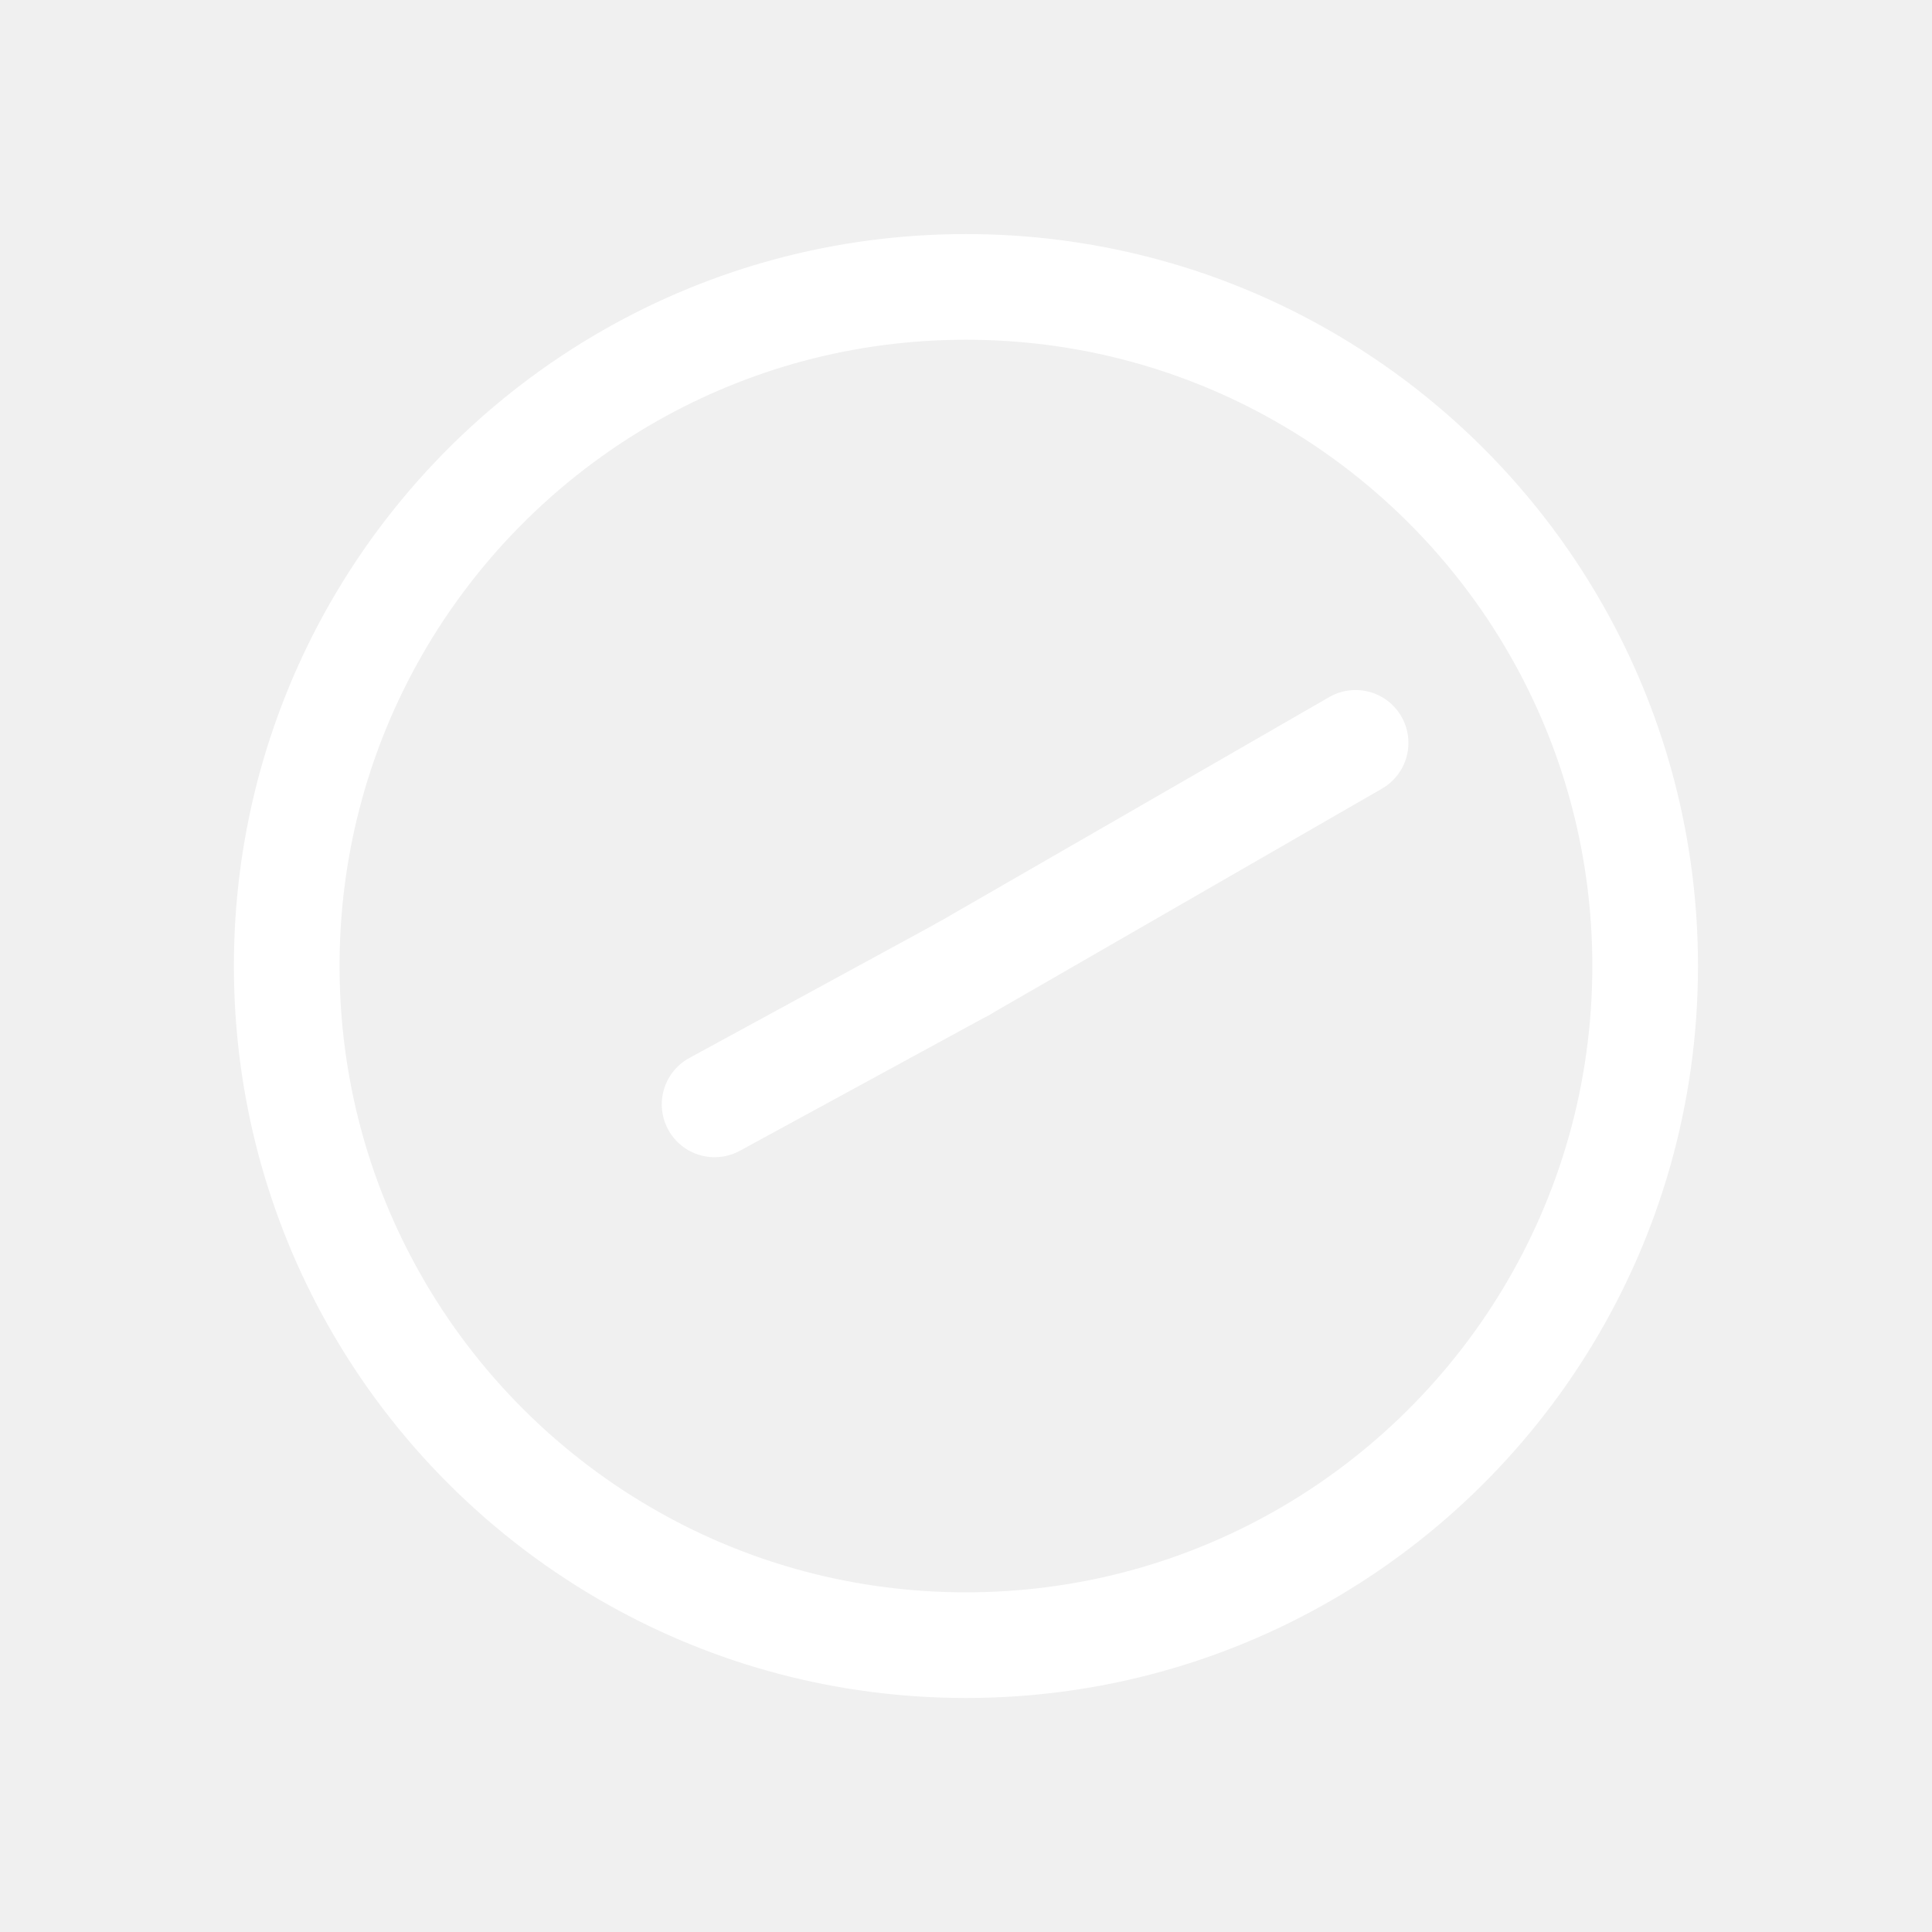
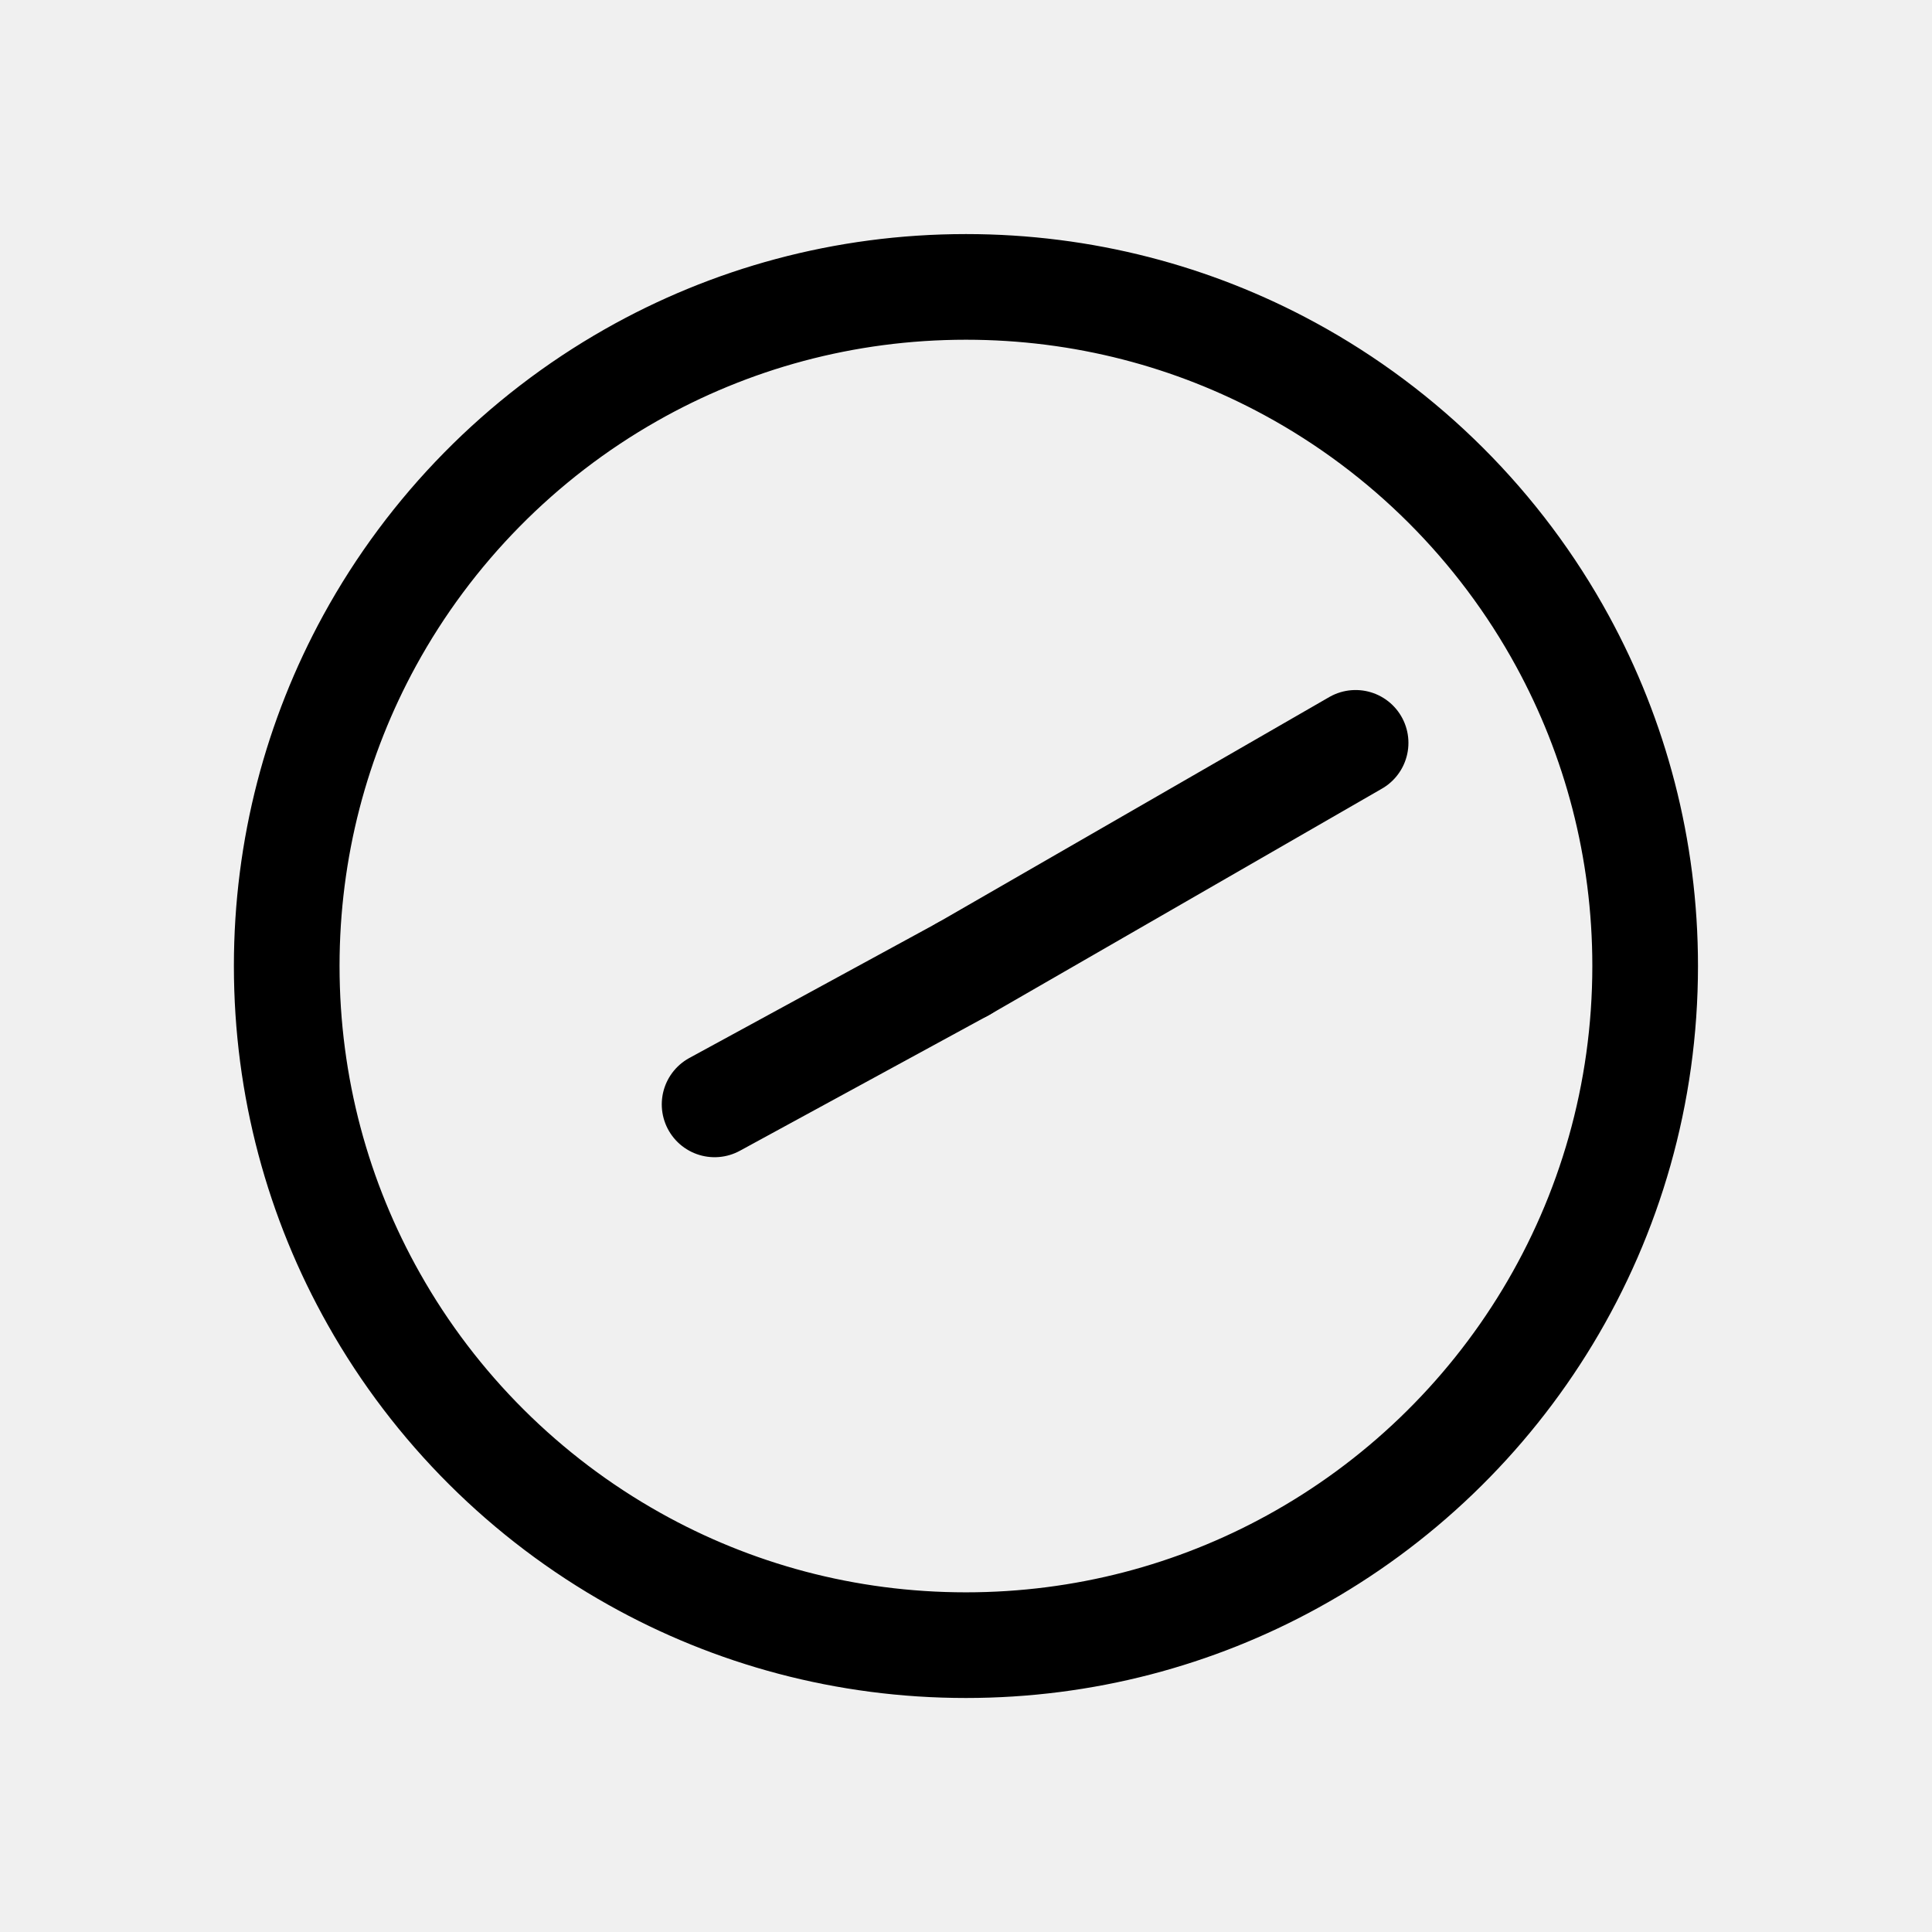
<svg xmlns="http://www.w3.org/2000/svg" version="1.1" id="Ebene_1" x="0px" y="0px" width="32px" height="32px" viewBox="0 0 32 32" enable-background="new 0 0 32 32" xml:space="preserve">
  <g>
    <g id="Ebene_3">
-       <path fill="none" stroke="#FFFFFF" stroke-width="1.75" stroke-linecap="round" stroke-linejoin="round" stroke-miterlimit="10" d="    M16,4.752c1.941,0,3.768,0.491,5.361,1.356c1.908,1.036,3.482,2.608,4.521,4.514c0.871,1.598,1.367,3.43,1.367,5.377    c0,2.126-0.59,4.114-1.615,5.811c-1.025,1.697-2.486,3.101-4.227,4.056c-1.605,0.882-3.449,1.383-5.409,1.383    c-1.993,0-3.865-0.518-5.488-1.428c-1.804-1.01-3.302-2.502-4.317-4.304c-0.92-1.63-1.444-3.513-1.444-5.518    c0-1.952,0.498-3.788,1.373-5.389c1.005-1.837,2.508-3.363,4.327-4.396C12.087,5.283,13.981,4.752,16,4.752z" />
+       <path fill="none" stroke="#000000" stroke-width="1.75" stroke-linecap="round" stroke-linejoin="round" stroke-miterlimit="10" d="    M16,4.752c1.941,0,3.768,0.491,5.361,1.356c1.908,1.036,3.482,2.608,4.521,4.514c0.871,1.598,1.367,3.43,1.367,5.377    c0,2.126-0.59,4.114-1.615,5.811c-1.025,1.697-2.486,3.101-4.227,4.056c-1.605,0.882-3.449,1.383-5.409,1.383    c-1.993,0-3.865-0.518-5.488-1.428c-1.804-1.01-3.302-2.502-4.317-4.304c-0.92-1.63-1.444-3.513-1.444-5.518    c0-1.952,0.498-3.788,1.373-5.389c1.005-1.837,2.508-3.363,4.327-4.396C12.087,5.283,13.981,4.752,16,4.752z" />
    </g>
    <g id="Ebene_1_1_">
-       <line id="_x35_5" display="none" fill="none" stroke="#FFFFFF" stroke-width="1.75" stroke-linecap="round" stroke-linejoin="round" stroke-miterlimit="10" x1="15.954" y1="16.049" x2="12.208" y2="9.549" />
-       <line id="_x35_0" display="none" fill="none" stroke="#FFFFFF" stroke-width="1.75" stroke-linecap="round" stroke-linejoin="round" stroke-miterlimit="10" x1="15.954" y1="16.049" x2="9.457" y2="12.306" />
-       <line id="_x34_5" display="none" fill="none" stroke="#FFFFFF" stroke-width="1.75" stroke-linecap="round" stroke-linejoin="round" stroke-miterlimit="10" x1="15.954" y1="16.046" x2="8.452" y2="16.049" />
-       <line id="_x34_0" display="none" fill="none" stroke="#FFFFFF" stroke-width="1.75" stroke-linecap="round" stroke-linejoin="round" stroke-miterlimit="10" x1="15.954" y1="16.049" x2="9.454" y2="19.794" />
-       <line id="_x33_5" display="none" fill="none" stroke="#FFFFFF" stroke-width="1.75" stroke-linecap="round" stroke-linejoin="round" stroke-miterlimit="10" x1="15.954" y1="16.049" x2="12.21" y2="22.547" />
-       <line id="_x33_0" display="none" fill="none" stroke="#FFFFFF" stroke-width="1.75" stroke-linecap="round" stroke-linejoin="round" stroke-miterlimit="10" x1="15.953" y1="16.048" x2="15.954" y2="23.549" />
-       <line id="_x32_5" display="none" fill="none" stroke="#FFFFFF" stroke-width="1.75" stroke-linecap="round" stroke-linejoin="round" stroke-miterlimit="10" x1="15.954" y1="16.049" x2="19.699" y2="22.549" />
-       <line id="_x32_0" display="none" fill="none" stroke="#FFFFFF" stroke-width="1.75" stroke-linecap="round" stroke-linejoin="round" stroke-miterlimit="10" x1="15.954" y1="16.049" x2="22.453" y2="19.793" />
-       <line id="_x31_5" display="none" fill="none" stroke="#FFFFFF" stroke-width="1.75" stroke-linecap="round" stroke-linejoin="round" stroke-miterlimit="10" x1="15.953" y1="16.05" x2="23.453" y2="16.049" />
-       <line id="_x31_0" fill="none" stroke="#FFFFFF" stroke-width="1.75" stroke-linecap="round" stroke-linejoin="round" stroke-miterlimit="10" x1="15.954" y1="16.049" x2="22.453" y2="12.304" />
-       <line id="_x30_5" display="none" fill="none" stroke="#FFFFFF" stroke-width="1.75" stroke-linecap="round" stroke-linejoin="round" stroke-miterlimit="10" x1="15.954" y1="16.049" x2="19.697" y2="9.55" />
-       <line id="_x30_" display="none" fill="none" stroke="#FFFFFF" stroke-width="1.75" stroke-linecap="round" stroke-linejoin="round" stroke-miterlimit="10" x1="15.955" y1="16.05" x2="15.954" y2="8.547" />
+       <line id="_x35_5" display="none" fill="none" stroke="#000000" stroke-width="1.75" stroke-linecap="round" stroke-linejoin="round" stroke-miterlimit="10" x1="15.954" y1="16.049" x2="12.208" y2="9.549" />
+       <line id="_x35_0" display="none" fill="none" stroke="#000000" stroke-width="1.75" stroke-linecap="round" stroke-linejoin="round" stroke-miterlimit="10" x1="15.954" y1="16.049" x2="9.457" y2="12.306" />
+       <line id="_x34_5" display="none" fill="none" stroke="#000000" stroke-width="1.75" stroke-linecap="round" stroke-linejoin="round" stroke-miterlimit="10" x1="15.954" y1="16.046" x2="8.452" y2="16.049" />
+       <line id="_x34_0" display="none" fill="none" stroke="#000000" stroke-width="1.75" stroke-linecap="round" stroke-linejoin="round" stroke-miterlimit="10" x1="15.954" y1="16.049" x2="9.454" y2="19.794" />
+       <line id="_x33_5" display="none" fill="none" stroke="#000000" stroke-width="1.75" stroke-linecap="round" stroke-linejoin="round" stroke-miterlimit="10" x1="15.954" y1="16.049" x2="12.21" y2="22.547" />
+       <line id="_x33_0" display="none" fill="none" stroke="#000000" stroke-width="1.75" stroke-linecap="round" stroke-linejoin="round" stroke-miterlimit="10" x1="15.953" y1="16.048" x2="15.954" y2="23.549" />
+       <line id="_x32_5" display="none" fill="none" stroke="#000000" stroke-width="1.75" stroke-linecap="round" stroke-linejoin="round" stroke-miterlimit="10" x1="15.954" y1="16.049" x2="19.699" y2="22.549" />
+       <line id="_x32_0" display="none" fill="none" stroke="#000000" stroke-width="1.75" stroke-linecap="round" stroke-linejoin="round" stroke-miterlimit="10" x1="15.954" y1="16.049" x2="22.453" y2="19.793" />
+       <line id="_x31_5" display="none" fill="none" stroke="#000000" stroke-width="1.75" stroke-linecap="round" stroke-linejoin="round" stroke-miterlimit="10" x1="15.953" y1="16.05" x2="23.453" y2="16.049" />
+       <line id="_x31_0" fill="none" stroke="#000000" stroke-width="1.75" stroke-linecap="round" stroke-linejoin="round" stroke-miterlimit="10" x1="15.954" y1="16.049" x2="22.453" y2="12.304" />
+       <line id="_x30_5" display="none" fill="none" stroke="#000000" stroke-width="1.75" stroke-linecap="round" stroke-linejoin="round" stroke-miterlimit="10" x1="15.954" y1="16.049" x2="19.697" y2="9.55" />
+       <line id="_x30_" display="none" fill="none" stroke="#000000" stroke-width="1.75" stroke-linecap="round" stroke-linejoin="round" stroke-miterlimit="10" x1="15.955" y1="16.05" x2="15.954" y2="8.547" />
    </g>
    <g id="Ebene_2">
-       <line id="_x31_175" display="none" fill="none" stroke="#FFFFFF" stroke-width="1.75" stroke-linecap="round" stroke-linejoin="round" stroke-miterlimit="10" x1="15.954" y1="16.049" x2="15.16" y2="11.431" />
-       <line id="_x31_15" display="none" fill="none" stroke="#FFFFFF" stroke-width="1.75" stroke-linecap="round" stroke-linejoin="round" stroke-miterlimit="10" x1="15.954" y1="16.049" x2="14.411" y2="11.625" />
-       <line id="_x31_1" display="none" fill="none" stroke="#FFFFFF" stroke-width="1.75" stroke-linecap="round" stroke-linejoin="round" stroke-miterlimit="10" x1="15.954" y1="16.049" x2="13.71" y2="11.932" />
-       <line id="_x31_075" display="none" fill="none" stroke="#FFFFFF" stroke-width="1.75" stroke-linecap="round" stroke-linejoin="round" stroke-miterlimit="10" x1="15.954" y1="16.049" x2="12.925" y2="12.475" />
-       <line id="_x31_05" display="none" fill="none" stroke="#FFFFFF" stroke-width="1.75" stroke-linecap="round" stroke-linejoin="round" stroke-miterlimit="10" x1="15.954" y1="16.049" x2="12.341" y2="13.066" />
-       <line id="_x31_0_1_" display="none" fill="none" stroke="#FFFFFF" stroke-width="1.75" stroke-linecap="round" stroke-linejoin="round" stroke-miterlimit="10" x1="15.954" y1="16.049" x2="11.817" y2="13.842" />
-       <line id="_x39_75" display="none" fill="none" stroke="#FFFFFF" stroke-width="1.75" stroke-linecap="round" stroke-linejoin="round" stroke-miterlimit="10" x1="15.954" y1="16.049" x2="11.534" y2="14.49" />
-       <line id="_x39_5" display="none" fill="none" stroke="#FFFFFF" stroke-width="1.75" stroke-linecap="round" stroke-linejoin="round" stroke-miterlimit="10" x1="15.954" y1="16.049" x2="11.338" y2="15.238" />
-       <line id="_x39_" display="none" fill="none" stroke="#FFFFFF" stroke-width="1.75" stroke-linecap="round" stroke-linejoin="round" stroke-miterlimit="10" x1="15.954" y1="16.049" x2="11.267" y2="16.049" />
-       <line id="_x38_75" display="none" fill="none" stroke="#FFFFFF" stroke-width="1.75" stroke-linecap="round" stroke-linejoin="round" stroke-miterlimit="10" x1="15.954" y1="16.049" x2="11.328" y2="16.791" />
-       <line id="_x38_5" display="none" fill="none" stroke="#FFFFFF" stroke-width="1.75" stroke-linecap="round" stroke-linejoin="round" stroke-miterlimit="10" x1="15.954" y1="16.049" x2="11.513" y2="17.542" />
-       <line id="_x38_" fill="none" stroke="#FFFFFF" stroke-width="1.75" stroke-linecap="round" stroke-linejoin="round" stroke-miterlimit="10" x1="15.954" y1="16.049" x2="11.836" y2="18.292" />
-       <line id="_x37_75" display="none" fill="none" stroke="#FFFFFF" stroke-width="1.75" stroke-linecap="round" stroke-linejoin="round" stroke-miterlimit="10" x1="15.954" y1="16.049" x2="12.341" y2="19.033" />
-       <line id="_x37_5" display="none" fill="none" stroke="#FFFFFF" stroke-width="1.75" stroke-linecap="round" stroke-linejoin="round" stroke-miterlimit="10" x1="15.954" y1="16.049" x2="12.882" y2="19.586" />
-       <line id="_x37_" display="none" fill="none" stroke="#FFFFFF" stroke-width="1.75" stroke-linecap="round" stroke-linejoin="round" stroke-miterlimit="10" x1="15.954" y1="16.049" x2="13.687" y2="20.152" />
-       <line id="_x36_75" display="none" fill="none" stroke="#FFFFFF" stroke-width="1.75" stroke-linecap="round" stroke-linejoin="round" stroke-miterlimit="10" x1="15.954" y1="16.049" x2="14.459" y2="20.492" />
-       <line id="_x36_5" display="none" fill="none" stroke="#FFFFFF" stroke-width="1.75" stroke-linecap="round" stroke-linejoin="round" stroke-miterlimit="10" x1="15.954" y1="16.049" x2="15.21" y2="20.676" />
-       <line id="_x36_" display="none" fill="none" stroke="#FFFFFF" stroke-width="1.75" stroke-linecap="round" stroke-linejoin="round" stroke-miterlimit="10" x1="15.954" y1="16.049" x2="15.954" y2="20.736" />
-       <line id="_x35_75" display="none" fill="none" stroke="#FFFFFF" stroke-width="1.75" stroke-linecap="round" stroke-linejoin="round" stroke-miterlimit="10" x1="15.954" y1="16.049" x2="16.697" y2="20.676" />
-       <line id="_x35_5_1_" display="none" fill="none" stroke="#FFFFFF" stroke-width="1.75" stroke-linecap="round" stroke-linejoin="round" stroke-miterlimit="10" x1="15.954" y1="16.049" x2="17.447" y2="20.492" />
-       <line id="_x35_" display="none" fill="none" stroke="#FFFFFF" stroke-width="1.75" stroke-linecap="round" stroke-linejoin="round" stroke-miterlimit="10" x1="15.954" y1="16.049" x2="18.197" y2="20.166" />
-       <line id="_x34_75" display="none" fill="none" stroke="#FFFFFF" stroke-width="1.75" stroke-linecap="round" stroke-linejoin="round" stroke-miterlimit="10" x1="15.954" y1="16.049" x2="19.025" y2="19.586" />
-       <line id="_x34_5_1_" display="none" fill="none" stroke="#FFFFFF" stroke-width="1.75" stroke-linecap="round" stroke-linejoin="round" stroke-miterlimit="10" x1="15.954" y1="16.049" x2="19.611" y2="18.982" />
-       <line id="_x34_" display="none" fill="none" stroke="#FFFFFF" stroke-width="1.75" stroke-linecap="round" stroke-linejoin="round" stroke-miterlimit="10" x1="15.954" y1="16.049" x2="20.09" y2="18.256" />
-       <line id="_x33_75" display="none" fill="none" stroke="#FFFFFF" stroke-width="1.75" stroke-linecap="round" stroke-linejoin="round" stroke-miterlimit="10" x1="15.954" y1="16.049" x2="20.395" y2="17.542" />
-       <line id="_x33_5_1_" display="none" fill="none" stroke="#FFFFFF" stroke-width="1.75" stroke-linecap="round" stroke-linejoin="round" stroke-miterlimit="10" x1="15.954" y1="16.049" x2="20.58" y2="16.791" />
-       <line id="_x33_" display="none" fill="none" stroke="#FFFFFF" stroke-width="1.75" stroke-linecap="round" stroke-linejoin="round" stroke-miterlimit="10" x1="15.954" y1="16.049" x2="20.641" y2="16.06" />
-       <line id="_x32_75" display="none" fill="none" stroke="#FFFFFF" stroke-width="1.75" stroke-linecap="round" stroke-linejoin="round" stroke-miterlimit="10" x1="15.954" y1="16.049" x2="20.568" y2="15.238" />
-       <line id="_x32_5_1_" display="none" fill="none" stroke="#FFFFFF" stroke-width="1.75" stroke-linecap="round" stroke-linejoin="round" stroke-miterlimit="10" x1="15.954" y1="16.049" x2="20.373" y2="14.49" />
-       <line id="_x32_" display="none" fill="none" stroke="#FFFFFF" stroke-width="1.75" stroke-linecap="round" stroke-linejoin="round" stroke-miterlimit="10" x1="15.954" y1="16.049" x2="20.07" y2="13.806" />
-       <line id="_x31_75" display="none" fill="none" stroke="#FFFFFF" stroke-width="1.75" stroke-linecap="round" stroke-linejoin="round" stroke-miterlimit="10" x1="15.954" y1="16.049" x2="19.529" y2="13.021" />
-       <line id="_x31_5_1_" display="none" fill="none" stroke="#FFFFFF" stroke-width="1.75" stroke-linecap="round" stroke-linejoin="round" stroke-miterlimit="10" x1="15.954" y1="16.049" x2="18.955" y2="12.449" />
-       <line id="_x31__1_" display="none" fill="none" stroke="#FFFFFF" stroke-width="1.75" stroke-linecap="round" stroke-linejoin="round" stroke-miterlimit="10" x1="15.954" y1="16.049" x2="18.16" y2="11.913" />
-       <line id="_x30_75" display="none" fill="none" stroke="#FFFFFF" stroke-width="1.75" stroke-linecap="round" stroke-linejoin="round" stroke-miterlimit="10" x1="15.954" y1="16.049" x2="17.496" y2="11.625" />
-       <line id="_x30_5_1_" display="none" fill="none" stroke="#FFFFFF" stroke-width="1.75" stroke-linecap="round" stroke-linejoin="round" stroke-miterlimit="10" x1="15.954" y1="16.049" x2="16.748" y2="11.431" />
-       <line id="_x30__1_" display="none" fill="none" stroke="#FFFFFF" stroke-width="1.75" stroke-linecap="round" stroke-linejoin="round" stroke-miterlimit="10" x1="15.954" y1="16.049" x2="15.965" y2="11.362" />
+       <line id="_x31_175" display="none" fill="none" stroke="#000000" stroke-width="1.75" stroke-linecap="round" stroke-linejoin="round" stroke-miterlimit="10" x1="15.954" y1="16.049" x2="15.16" y2="11.431" />
+       <line id="_x31_15" display="none" fill="none" stroke="#000000" stroke-width="1.75" stroke-linecap="round" stroke-linejoin="round" stroke-miterlimit="10" x1="15.954" y1="16.049" x2="14.411" y2="11.625" />
+       <line id="_x31_1" display="none" fill="none" stroke="#000000" stroke-width="1.75" stroke-linecap="round" stroke-linejoin="round" stroke-miterlimit="10" x1="15.954" y1="16.049" x2="13.71" y2="11.932" />
+       <line id="_x31_075" display="none" fill="none" stroke="#000000" stroke-width="1.75" stroke-linecap="round" stroke-linejoin="round" stroke-miterlimit="10" x1="15.954" y1="16.049" x2="12.925" y2="12.475" />
+       <line id="_x31_05" display="none" fill="none" stroke="#000000" stroke-width="1.75" stroke-linecap="round" stroke-linejoin="round" stroke-miterlimit="10" x1="15.954" y1="16.049" x2="12.341" y2="13.066" />
+       <line id="_x31_0_1_" display="none" fill="none" stroke="#000000" stroke-width="1.75" stroke-linecap="round" stroke-linejoin="round" stroke-miterlimit="10" x1="15.954" y1="16.049" x2="11.817" y2="13.842" />
+       <line id="_x39_75" display="none" fill="none" stroke="#000000" stroke-width="1.75" stroke-linecap="round" stroke-linejoin="round" stroke-miterlimit="10" x1="15.954" y1="16.049" x2="11.534" y2="14.49" />
+       <line id="_x39_5" display="none" fill="none" stroke="#000000" stroke-width="1.75" stroke-linecap="round" stroke-linejoin="round" stroke-miterlimit="10" x1="15.954" y1="16.049" x2="11.338" y2="15.238" />
+       <line id="_x39_" display="none" fill="none" stroke="#000000" stroke-width="1.75" stroke-linecap="round" stroke-linejoin="round" stroke-miterlimit="10" x1="15.954" y1="16.049" x2="11.267" y2="16.049" />
+       <line id="_x38_75" display="none" fill="none" stroke="#000000" stroke-width="1.75" stroke-linecap="round" stroke-linejoin="round" stroke-miterlimit="10" x1="15.954" y1="16.049" x2="11.328" y2="16.791" />
+       <line id="_x38_5" display="none" fill="none" stroke="#000000" stroke-width="1.75" stroke-linecap="round" stroke-linejoin="round" stroke-miterlimit="10" x1="15.954" y1="16.049" x2="11.513" y2="17.542" />
+       <line id="_x38_" fill="none" stroke="#000000" stroke-width="1.75" stroke-linecap="round" stroke-linejoin="round" stroke-miterlimit="10" x1="15.954" y1="16.049" x2="11.836" y2="18.292" />
+       <line id="_x37_75" display="none" fill="none" stroke="#000000" stroke-width="1.75" stroke-linecap="round" stroke-linejoin="round" stroke-miterlimit="10" x1="15.954" y1="16.049" x2="12.341" y2="19.033" />
+       <line id="_x37_5" display="none" fill="none" stroke="#000000" stroke-width="1.75" stroke-linecap="round" stroke-linejoin="round" stroke-miterlimit="10" x1="15.954" y1="16.049" x2="12.882" y2="19.586" />
+       <line id="_x37_" display="none" fill="none" stroke="#000000" stroke-width="1.75" stroke-linecap="round" stroke-linejoin="round" stroke-miterlimit="10" x1="15.954" y1="16.049" x2="13.687" y2="20.152" />
+       <line id="_x36_75" display="none" fill="none" stroke="#000000" stroke-width="1.75" stroke-linecap="round" stroke-linejoin="round" stroke-miterlimit="10" x1="15.954" y1="16.049" x2="14.459" y2="20.492" />
+       <line id="_x36_5" display="none" fill="none" stroke="#000000" stroke-width="1.75" stroke-linecap="round" stroke-linejoin="round" stroke-miterlimit="10" x1="15.954" y1="16.049" x2="15.21" y2="20.676" />
+       <line id="_x36_" display="none" fill="none" stroke="#000000" stroke-width="1.75" stroke-linecap="round" stroke-linejoin="round" stroke-miterlimit="10" x1="15.954" y1="16.049" x2="15.954" y2="20.736" />
+       <line id="_x35_75" display="none" fill="none" stroke="#000000" stroke-width="1.75" stroke-linecap="round" stroke-linejoin="round" stroke-miterlimit="10" x1="15.954" y1="16.049" x2="16.697" y2="20.676" />
+       <line id="_x35_5_1_" display="none" fill="none" stroke="#000000" stroke-width="1.75" stroke-linecap="round" stroke-linejoin="round" stroke-miterlimit="10" x1="15.954" y1="16.049" x2="17.447" y2="20.492" />
+       <line id="_x35_" display="none" fill="none" stroke="#000000" stroke-width="1.75" stroke-linecap="round" stroke-linejoin="round" stroke-miterlimit="10" x1="15.954" y1="16.049" x2="18.197" y2="20.166" />
+       <line id="_x34_75" display="none" fill="none" stroke="#000000" stroke-width="1.75" stroke-linecap="round" stroke-linejoin="round" stroke-miterlimit="10" x1="15.954" y1="16.049" x2="19.025" y2="19.586" />
+       <line id="_x34_5_1_" display="none" fill="none" stroke="#000000" stroke-width="1.75" stroke-linecap="round" stroke-linejoin="round" stroke-miterlimit="10" x1="15.954" y1="16.049" x2="19.611" y2="18.982" />
+       <line id="_x34_" display="none" fill="none" stroke="#000000" stroke-width="1.75" stroke-linecap="round" stroke-linejoin="round" stroke-miterlimit="10" x1="15.954" y1="16.049" x2="20.09" y2="18.256" />
+       <line id="_x33_75" display="none" fill="none" stroke="#000000" stroke-width="1.75" stroke-linecap="round" stroke-linejoin="round" stroke-miterlimit="10" x1="15.954" y1="16.049" x2="20.395" y2="17.542" />
+       <line id="_x33_5_1_" display="none" fill="none" stroke="#000000" stroke-width="1.75" stroke-linecap="round" stroke-linejoin="round" stroke-miterlimit="10" x1="15.954" y1="16.049" x2="20.58" y2="16.791" />
+       <line id="_x33_" display="none" fill="none" stroke="#000000" stroke-width="1.75" stroke-linecap="round" stroke-linejoin="round" stroke-miterlimit="10" x1="15.954" y1="16.049" x2="20.641" y2="16.06" />
+       <line id="_x32_75" display="none" fill="none" stroke="#000000" stroke-width="1.75" stroke-linecap="round" stroke-linejoin="round" stroke-miterlimit="10" x1="15.954" y1="16.049" x2="20.568" y2="15.238" />
+       <line id="_x32_5_1_" display="none" fill="none" stroke="#000000" stroke-width="1.75" stroke-linecap="round" stroke-linejoin="round" stroke-miterlimit="10" x1="15.954" y1="16.049" x2="20.373" y2="14.49" />
+       <line id="_x32_" display="none" fill="none" stroke="#000000" stroke-width="1.75" stroke-linecap="round" stroke-linejoin="round" stroke-miterlimit="10" x1="15.954" y1="16.049" x2="20.07" y2="13.806" />
+       <line id="_x31_75" display="none" fill="none" stroke="#000000" stroke-width="1.75" stroke-linecap="round" stroke-linejoin="round" stroke-miterlimit="10" x1="15.954" y1="16.049" x2="19.529" y2="13.021" />
+       <line id="_x31_5_1_" display="none" fill="none" stroke="#000000" stroke-width="1.75" stroke-linecap="round" stroke-linejoin="round" stroke-miterlimit="10" x1="15.954" y1="16.049" x2="18.955" y2="12.449" />
+       <line id="_x31__1_" display="none" fill="none" stroke="#000000" stroke-width="1.75" stroke-linecap="round" stroke-linejoin="round" stroke-miterlimit="10" x1="15.954" y1="16.049" x2="18.16" y2="11.913" />
+       <line id="_x30_75" display="none" fill="none" stroke="#000000" stroke-width="1.75" stroke-linecap="round" stroke-linejoin="round" stroke-miterlimit="10" x1="15.954" y1="16.049" x2="17.496" y2="11.625" />
+       <line id="_x30_5_1_" display="none" fill="none" stroke="#000000" stroke-width="1.75" stroke-linecap="round" stroke-linejoin="round" stroke-miterlimit="10" x1="15.954" y1="16.049" x2="16.748" y2="11.431" />
+       <line id="_x30__1_" display="none" fill="none" stroke="#000000" stroke-width="1.75" stroke-linecap="round" stroke-linejoin="round" stroke-miterlimit="10" x1="15.954" y1="16.049" x2="15.965" y2="11.362" />
    </g>
  </g>
</svg>
